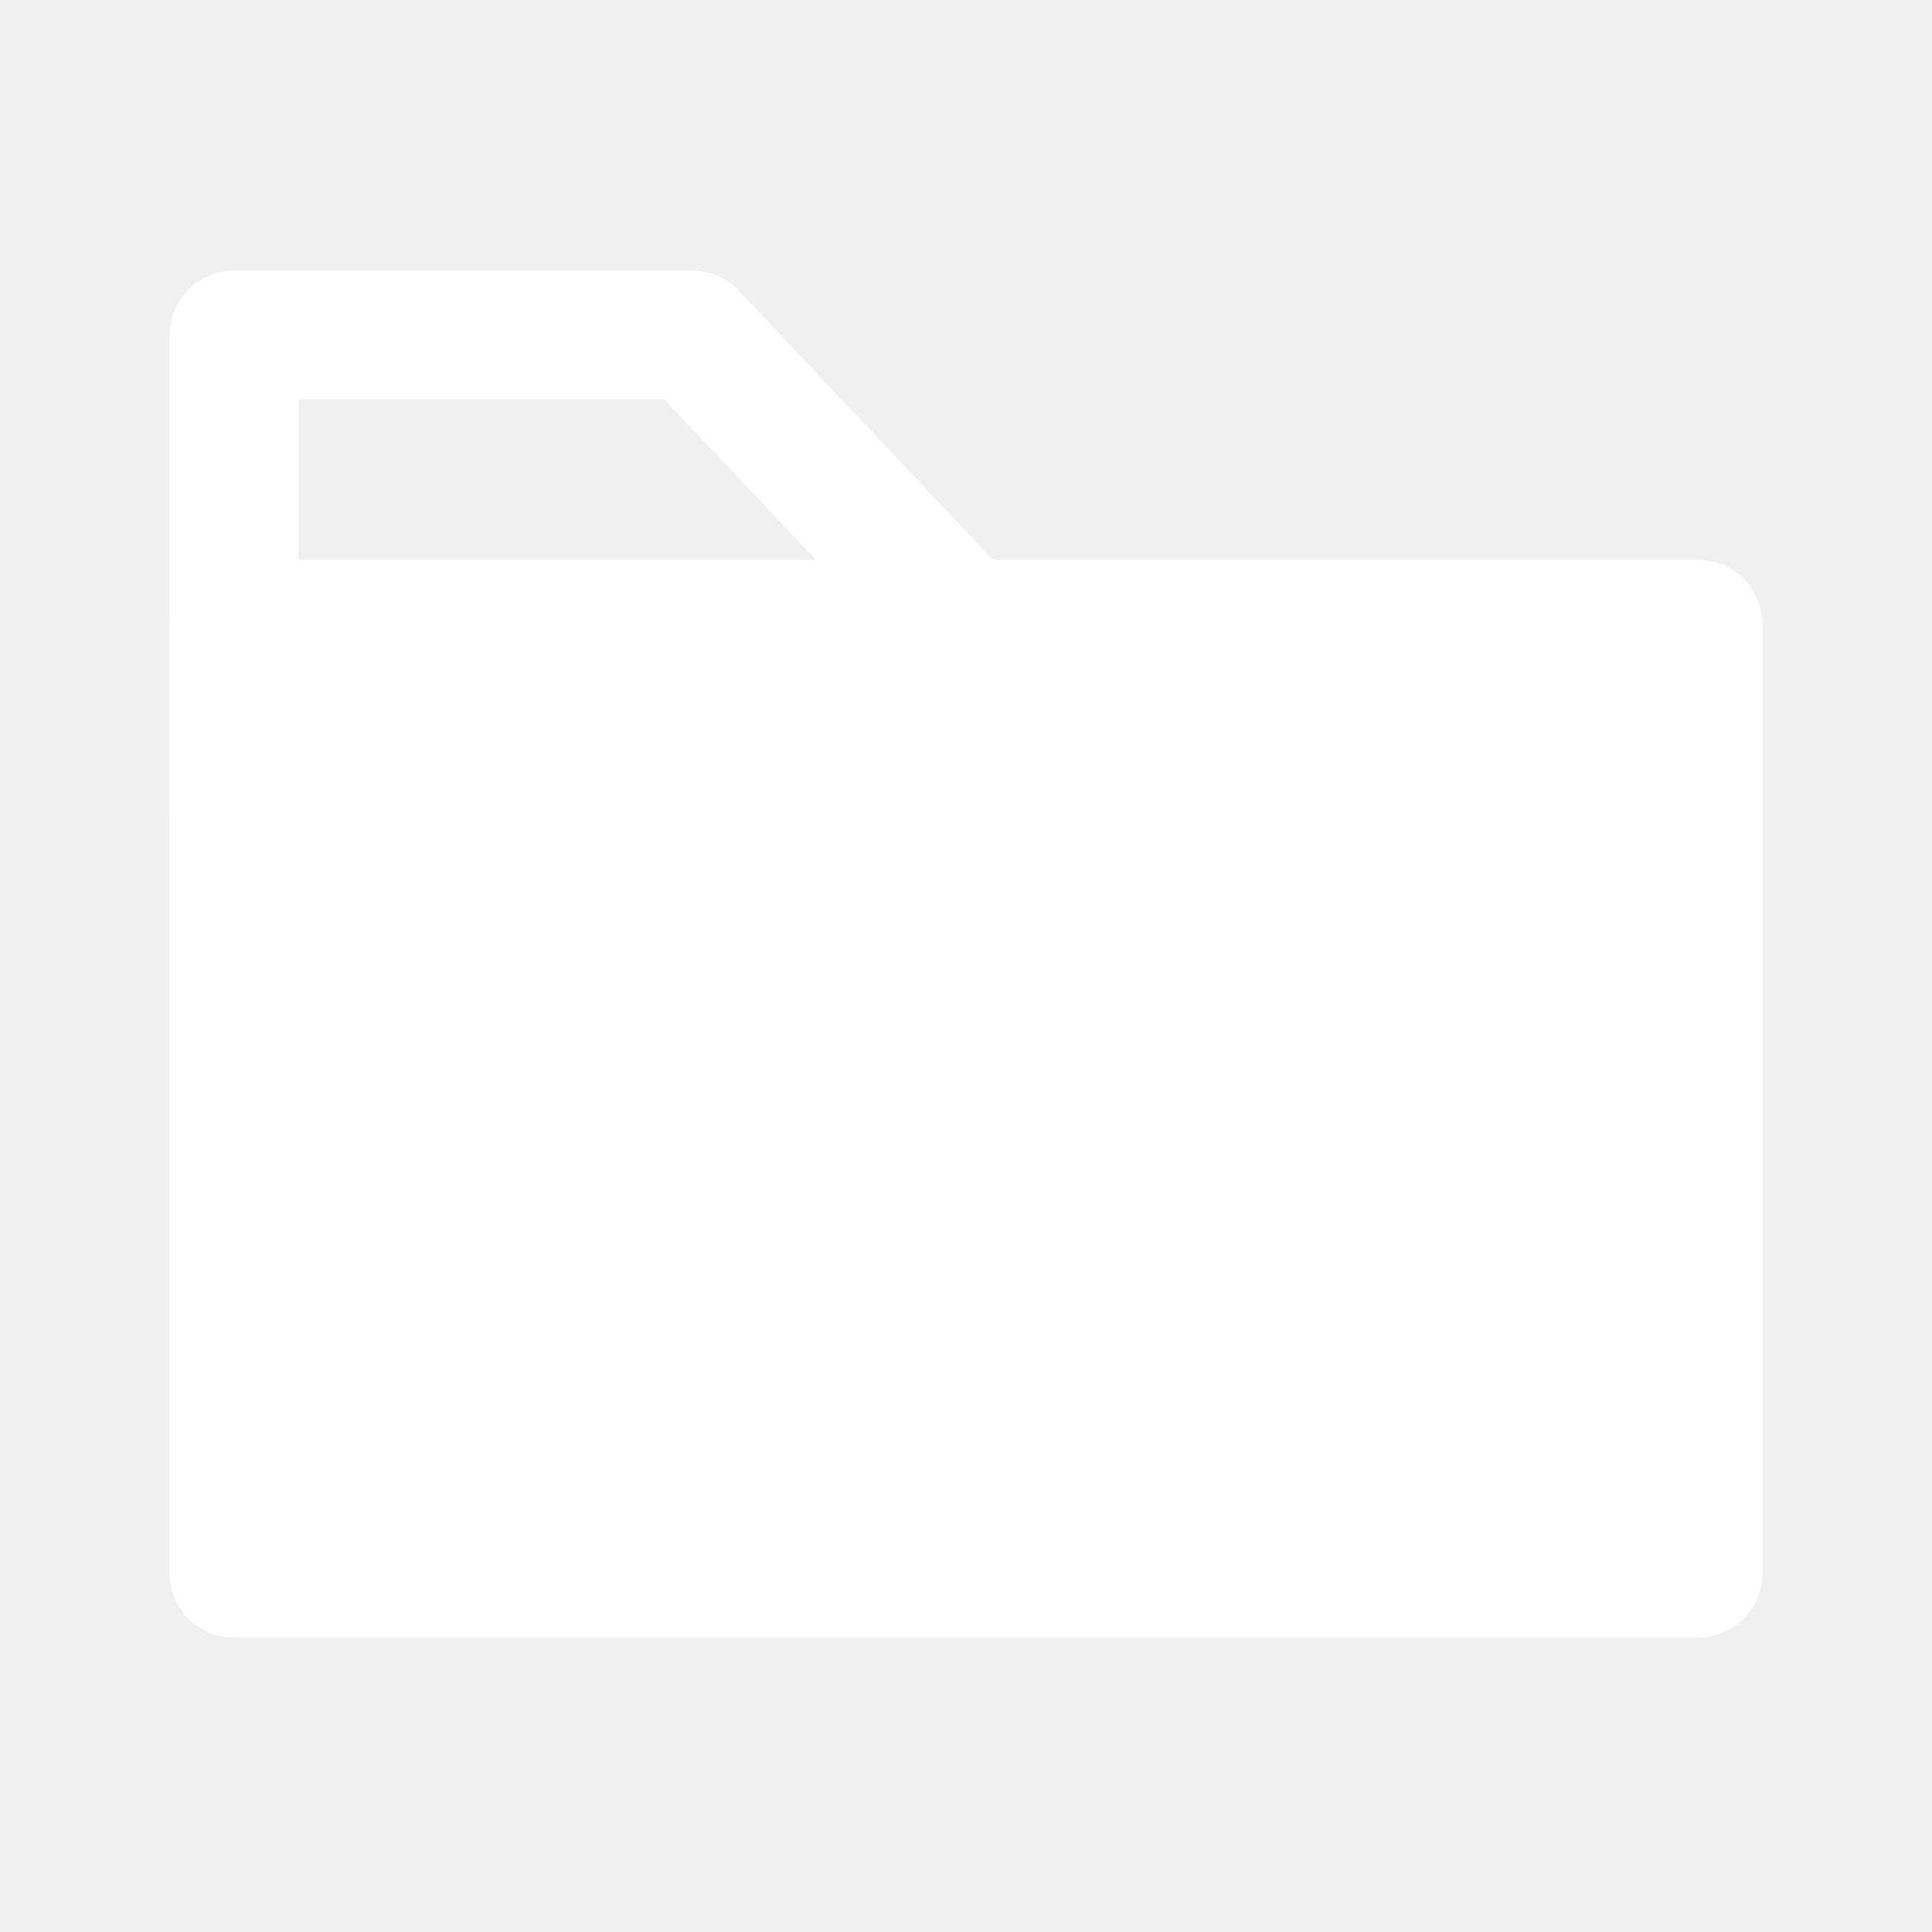
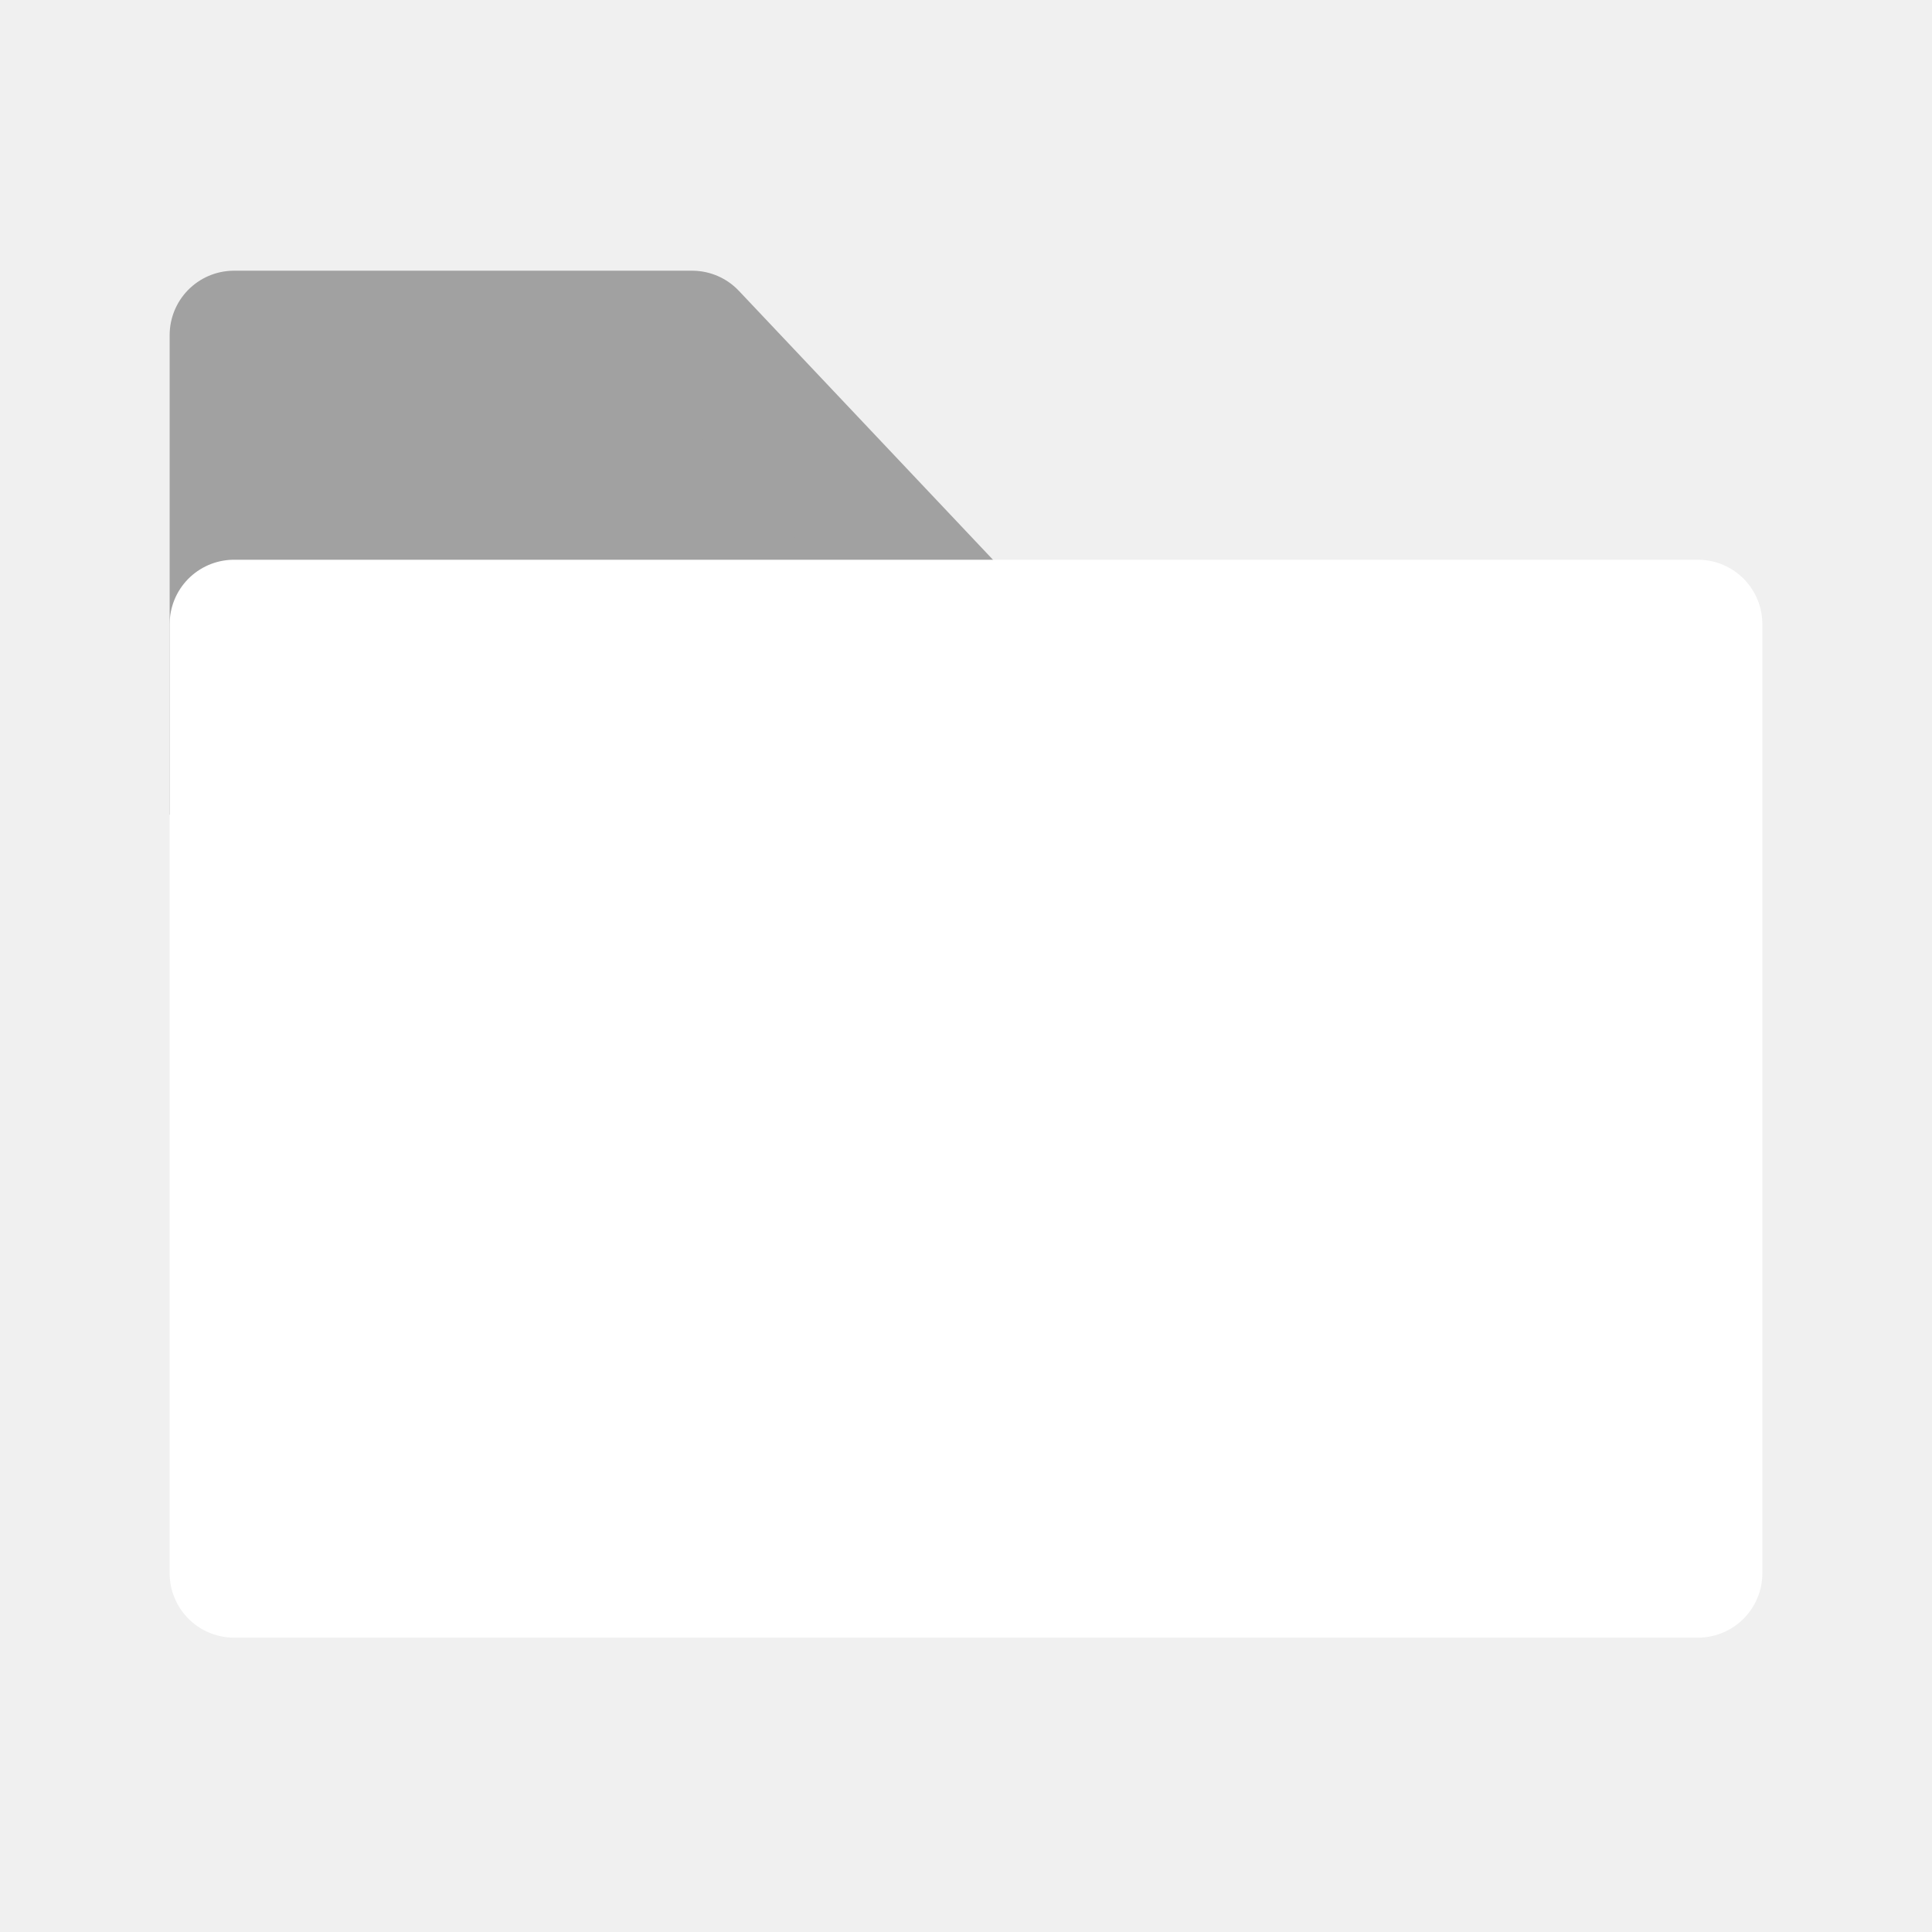
<svg xmlns="http://www.w3.org/2000/svg" width="60" height="60" viewBox="0 0 15.875 15.875" version="1.1" id="svg8">
  <defs id="defs2" />
  <g id="layer1" transform="translate(0,-270.5417)">
-     <path style="fill:#ffffff;fill-opacity:1;stroke:#ffffff;stroke-width:1.058;stroke-linejoin:round;stroke-miterlimit:4;stroke-dasharray:none;stroke-opacity:1" d="M 1.923,275.67 H 13.952 v 7.799 H 1.923 Z" id="rect851" />
-     <path style="fill:none;stroke:#ffffff;stroke-width:1.058;stroke-linecap:butt;stroke-linejoin:round;stroke-miterlimit:4;stroke-dasharray:none;stroke-opacity:1" d="m 1.923,277.236 v -3.941 h 3.764 l 2.555,2.704" id="path853" />
+     <path style="fill:#a1a1a1;stroke:#a1a1a1;stroke-width:1.058;stroke-linecap:butt;stroke-linejoin:round;stroke-miterlimit:4;stroke-dasharray:none;stroke-opacity:1;fill-opacity:1" d="m 1.923,277.236 v -3.941 h 3.764 l 2.555,2.704" id="path853" />
+     <path style="fill:#ffffff;fill-opacity:1;stroke:#ffffff;stroke-width:1.058;stroke-linejoin:round;stroke-miterlimit:4;stroke-dasharray:none;stroke-opacity:1" d="M 1.923,275.67 H 13.952 v 7.799 H 1.923 Z" id="rect851" transform="translate(0)" />
  </g>
</svg>
